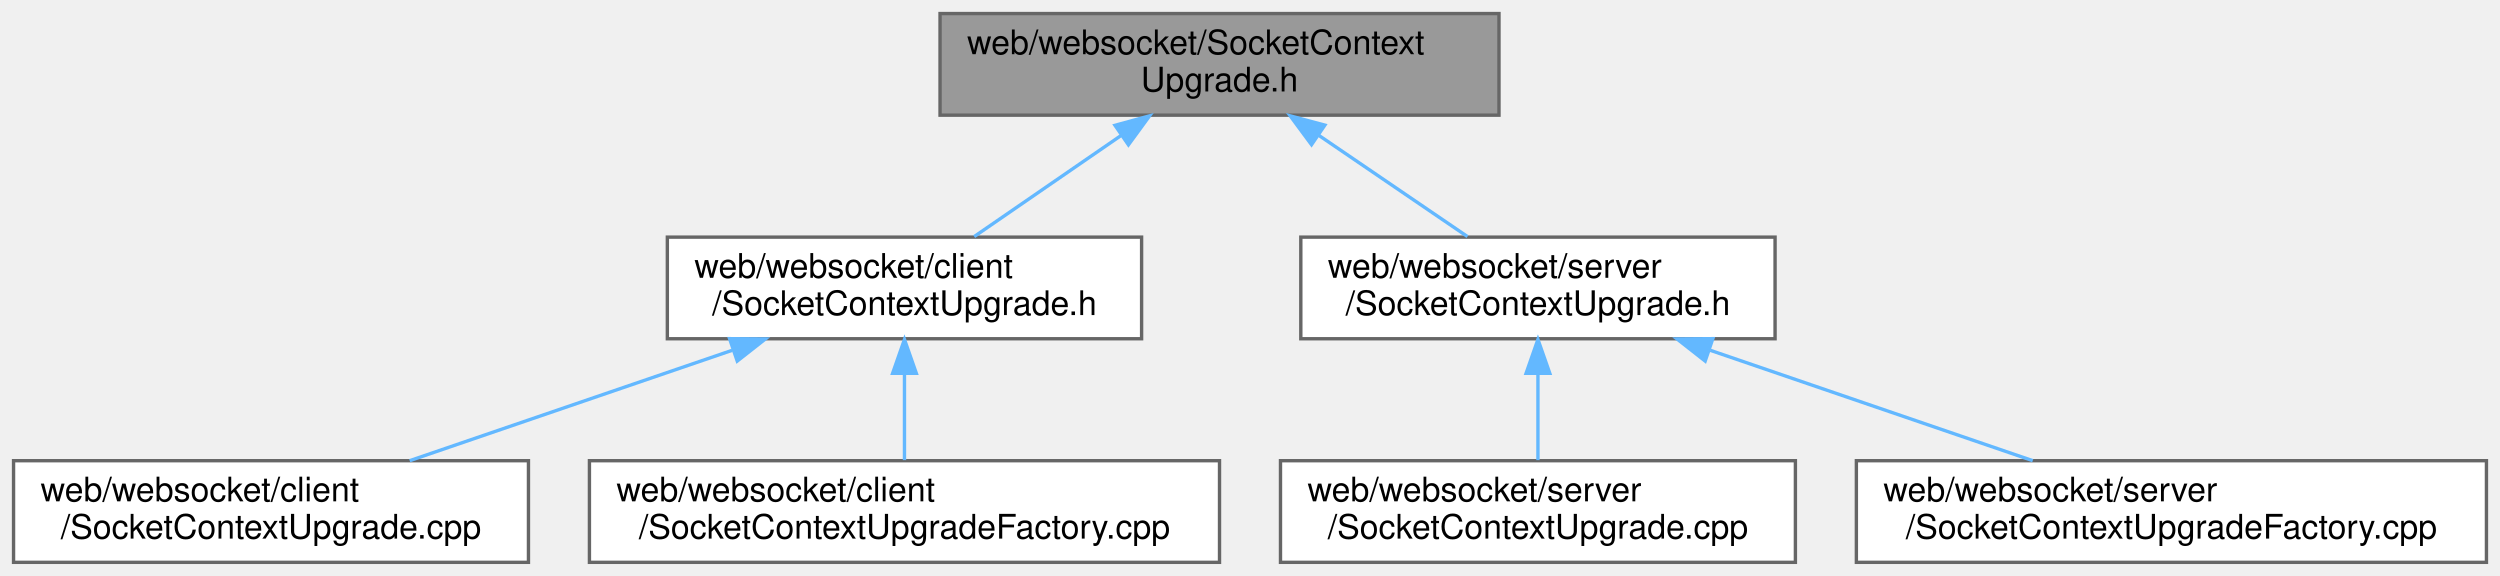
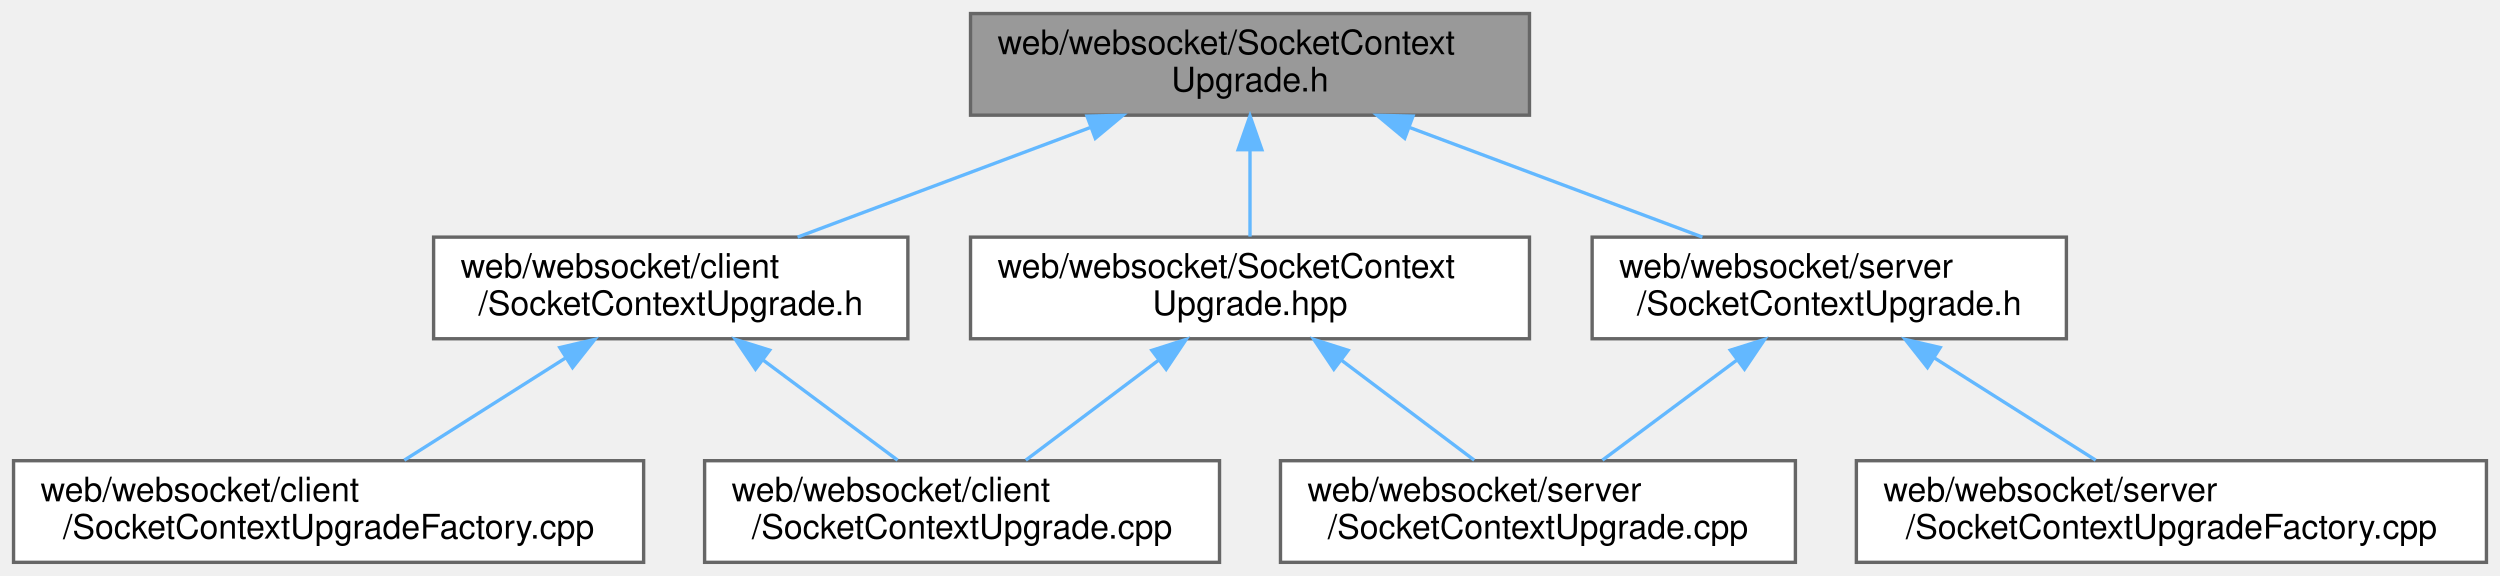
<svg xmlns="http://www.w3.org/2000/svg" xmlns:xlink="http://www.w3.org/1999/xlink" width="738pt" height="170pt" viewBox="0.00 0.00 738.00 170.00">
  <g id="graph0" class="graph" transform="scale(1 1) rotate(0) translate(4 166)">
    <g id="Node000001" class="node">
      <g id="a_Node000001">
        <a xlink:title=" ">
-           <polygon fill="#999999" stroke="#666666" points="438.5,-162 273.5,-162 273.5,-132 438.5,-132 438.5,-162" />
-           <text text-anchor="start" x="281.5" y="-150" font-family="Helvetica,sans-Serif" font-size="10.00">web/websocket/SocketContext</text>
-           <text text-anchor="middle" x="356" y="-139" font-family="Helvetica,sans-Serif" font-size="10.00">Upgrade.h</text>
+           <polygon fill="#999999" stroke="#666666" points="447.5,-162 282.5,-162 282.5,-132 447.5,-132 447.5,-162" />
+           <text text-anchor="start" x="290.5" y="-150" font-family="Helvetica,sans-Serif" font-size="10.00">web/websocket/SocketContext</text>
+           <text text-anchor="middle" x="365" y="-139" font-family="Helvetica,sans-Serif" font-size="10.00">Upgrade.h</text>
        </a>
      </g>
    </g>
    <g id="Node000002" class="node">
      <g id="a_Node000002">
-         <a xlink:href="websocket_2client_2SocketContextUpgrade_8h.html" target="_top" xlink:title=" ">
-           <polygon fill="white" stroke="#666666" points="333,-96 193,-96 193,-66 333,-66 333,-96" />
-           <text text-anchor="start" x="201" y="-84" font-family="Helvetica,sans-Serif" font-size="10.00">web/websocket/client</text>
-           <text text-anchor="middle" x="263" y="-73" font-family="Helvetica,sans-Serif" font-size="10.00">/SocketContextUpgrade.h</text>
+         <a xlink:href="SocketContextUpgrade_8hpp.html" target="_top" xlink:title=" ">
+           <polygon fill="white" stroke="#666666" points="447.5,-96 282.5,-96 282.5,-66 447.5,-66 447.5,-96" />
+           <text text-anchor="start" x="290.5" y="-84" font-family="Helvetica,sans-Serif" font-size="10.00">web/websocket/SocketContext</text>
+           <text text-anchor="middle" x="365" y="-73" font-family="Helvetica,sans-Serif" font-size="10.00">Upgrade.hpp</text>
        </a>
      </g>
    </g>
    <g id="edge1_Node000001_Node000002" class="edge">
      <g id="a_edge1_Node000001_Node000002">
        <a xlink:title=" ">
-           <path fill="none" stroke="#63b8ff" d="M326.98,-126.03C312.91,-116.34 296.33,-104.94 283.58,-96.16" />
-           <polygon fill="#63b8ff" stroke="#63b8ff" points="325.14,-129.01 335.36,-131.8 329.11,-123.24 325.14,-129.01" />
+           <path fill="none" stroke="#63b8ff" d="M365,-121.54C365,-112.96 365,-103.61 365,-96.16" />
+           <polygon fill="#63b8ff" stroke="#63b8ff" points="361.5,-121.8 365,-131.8 368.5,-121.8 361.5,-121.8" />
        </a>
      </g>
    </g>
    <g id="Node000005" class="node">
      <g id="a_Node000005">
-         <a xlink:href="websocket_2server_2SocketContextUpgrade_8h.html" target="_top" xlink:title=" ">
-           <polygon fill="white" stroke="#666666" points="520,-96 380,-96 380,-66 520,-66 520,-96" />
-           <text text-anchor="start" x="388" y="-84" font-family="Helvetica,sans-Serif" font-size="10.00">web/websocket/server</text>
-           <text text-anchor="middle" x="450" y="-73" font-family="Helvetica,sans-Serif" font-size="10.00">/SocketContextUpgrade.h</text>
+         <a xlink:href="websocket_2client_2SocketContextUpgrade_8h.html" target="_top" xlink:title=" ">
+           <polygon fill="white" stroke="#666666" points="264,-96 124,-96 124,-66 264,-66 264,-96" />
+           <text text-anchor="start" x="132" y="-84" font-family="Helvetica,sans-Serif" font-size="10.00">web/websocket/client</text>
+           <text text-anchor="middle" x="194" y="-73" font-family="Helvetica,sans-Serif" font-size="10.00">/SocketContextUpgrade.h</text>
        </a>
      </g>
    </g>
    <g id="edge4_Node000001_Node000005" class="edge">
      <g id="a_edge4_Node000001_Node000005">
        <a xlink:title=" ">
-           <path fill="none" stroke="#63b8ff" d="M385.33,-126.03C399.56,-116.34 416.31,-104.94 429.2,-96.16" />
-           <polygon fill="#63b8ff" stroke="#63b8ff" points="383.16,-123.28 376.86,-131.8 387.1,-129.06 383.16,-123.28" />
+           <path fill="none" stroke="#63b8ff" d="M317.77,-128.32C290.55,-118.14 256.81,-105.51 231.44,-96.01" />
+           <polygon fill="#63b8ff" stroke="#63b8ff" points="316.88,-131.73 327.47,-131.95 319.33,-125.17 316.88,-131.73" />
+         </a>
+       </g>
+     </g>
+     <g id="Node000007" class="node">
+       <g id="a_Node000007">
+         <a xlink:href="websocket_2server_2SocketContextUpgrade_8h.html" target="_top" xlink:title=" ">
+           <polygon fill="white" stroke="#666666" points="606,-96 466,-96 466,-66 606,-66 606,-96" />
+           <text text-anchor="start" x="474" y="-84" font-family="Helvetica,sans-Serif" font-size="10.00">web/websocket/server</text>
+           <text text-anchor="middle" x="536" y="-73" font-family="Helvetica,sans-Serif" font-size="10.00">/SocketContextUpgrade.h</text>
+         </a>
+       </g>
+     </g>
+     <g id="edge7_Node000001_Node000007" class="edge">
+       <g id="a_edge7_Node000001_Node000007">
+         <a xlink:title=" ">
+           <path fill="none" stroke="#63b8ff" d="M412.23,-128.32C439.45,-118.14 473.19,-105.51 498.56,-96.01" />
+           <polygon fill="#63b8ff" stroke="#63b8ff" points="410.67,-125.17 402.53,-131.95 413.12,-131.73 410.67,-125.17" />
        </a>
      </g>
    </g>
    <g id="Node000003" class="node">
      <g id="a_Node000003">
        <a xlink:href="client_2SocketContextUpgrade_8cpp.html" target="_top" xlink:title=" ">
-           <polygon fill="white" stroke="#666666" points="152,-30 0,-30 0,0 152,0 152,-30" />
-           <text text-anchor="start" x="8" y="-18" font-family="Helvetica,sans-Serif" font-size="10.00">web/websocket/client</text>
-           <text text-anchor="middle" x="76" y="-7" font-family="Helvetica,sans-Serif" font-size="10.00">/SocketContextUpgrade.cpp</text>
+           <polygon fill="white" stroke="#666666" points="356,-30 204,-30 204,0 356,0 356,-30" />
+           <text text-anchor="start" x="212" y="-18" font-family="Helvetica,sans-Serif" font-size="10.00">web/websocket/client</text>
+           <text text-anchor="middle" x="280" y="-7" font-family="Helvetica,sans-Serif" font-size="10.00">/SocketContextUpgrade.cpp</text>
        </a>
      </g>
    </g>
    <g id="edge2_Node000002_Node000003" class="edge">
      <g id="a_edge2_Node000002_Node000003">
        <a xlink:title=" ">
-           <path fill="none" stroke="#63b8ff" d="M212.13,-62.59C182.23,-52.36 144.93,-39.59 116.94,-30.01" />
-           <polygon fill="#63b8ff" stroke="#63b8ff" points="211.37,-66.03 221.96,-65.95 213.63,-59.41 211.37,-66.03" />
+           <path fill="none" stroke="#63b8ff" d="M338.11,-59.75C325.33,-50.13 310.36,-38.86 298.81,-30.16" />
+           <polygon fill="#63b8ff" stroke="#63b8ff" points="336.04,-62.58 346.14,-65.8 340.25,-56.99 336.04,-62.58" />
        </a>
      </g>
    </g>
    <g id="Node000004" class="node">
      <g id="a_Node000004">
-         <a xlink:href="websocket_2client_2SocketContextUpgradeFactory_8cpp.html" target="_top" xlink:title=" ">
-           <polygon fill="white" stroke="#666666" points="356,-30 170,-30 170,0 356,0 356,-30" />
-           <text text-anchor="start" x="178" y="-18" font-family="Helvetica,sans-Serif" font-size="10.00">web/websocket/client</text>
-           <text text-anchor="middle" x="263" y="-7" font-family="Helvetica,sans-Serif" font-size="10.00">/SocketContextUpgradeFactory.cpp</text>
-         </a>
-       </g>
-     </g>
-     <g id="edge3_Node000002_Node000004" class="edge">
-       <g id="a_edge3_Node000002_Node000004">
-         <a xlink:title=" ">
-           <path fill="none" stroke="#63b8ff" d="M263,-55.54C263,-46.96 263,-37.61 263,-30.16" />
-           <polygon fill="#63b8ff" stroke="#63b8ff" points="259.5,-55.8 263,-65.8 266.5,-55.8 259.5,-55.8" />
-         </a>
-       </g>
-     </g>
-     <g id="Node000006" class="node">
-       <g id="a_Node000006">
        <a xlink:href="server_2SocketContextUpgrade_8cpp.html" target="_top" xlink:title=" ">
          <polygon fill="white" stroke="#666666" points="526,-30 374,-30 374,0 526,0 526,-30" />
          <text text-anchor="start" x="382" y="-18" font-family="Helvetica,sans-Serif" font-size="10.00">web/websocket/server</text>
          <text text-anchor="middle" x="450" y="-7" font-family="Helvetica,sans-Serif" font-size="10.00">/SocketContextUpgrade.cpp</text>
        </a>
      </g>
    </g>
-     <g id="edge5_Node000005_Node000006" class="edge">
-       <g id="a_edge5_Node000005_Node000006">
+     <g id="edge3_Node000002_Node000004" class="edge">
+       <g id="a_edge3_Node000002_Node000004">
        <a xlink:title=" ">
-           <path fill="none" stroke="#63b8ff" d="M450,-55.54C450,-46.96 450,-37.61 450,-30.16" />
-           <polygon fill="#63b8ff" stroke="#63b8ff" points="446.5,-55.8 450,-65.8 453.5,-55.8 446.5,-55.8" />
+           <path fill="none" stroke="#63b8ff" d="M391.89,-59.75C404.67,-50.13 419.64,-38.86 431.19,-30.16" />
+           <polygon fill="#63b8ff" stroke="#63b8ff" points="389.75,-56.99 383.86,-65.8 393.96,-62.58 389.75,-56.99" />
        </a>
      </g>
    </g>
-     <g id="Node000007" class="node">
-       <g id="a_Node000007">
+     <g id="edge5_Node000005_Node000003" class="edge">
+       <g id="a_edge5_Node000005_Node000003">
+         <a xlink:title=" ">
+           <path fill="none" stroke="#63b8ff" d="M221.21,-59.75C234.14,-50.13 249.29,-38.86 260.97,-30.16" />
+           <polygon fill="#63b8ff" stroke="#63b8ff" points="219.02,-57.02 213.09,-65.8 223.2,-62.63 219.02,-57.02" />
+         </a>
+       </g>
+     </g>
+     <g id="Node000006" class="node">
+       <g id="a_Node000006">
+         <a xlink:href="websocket_2client_2SocketContextUpgradeFactory_8cpp.html" target="_top" xlink:title=" ">
+           <polygon fill="white" stroke="#666666" points="186,-30 0,-30 0,0 186,0 186,-30" />
+           <text text-anchor="start" x="8" y="-18" font-family="Helvetica,sans-Serif" font-size="10.00">web/websocket/client</text>
+           <text text-anchor="middle" x="93" y="-7" font-family="Helvetica,sans-Serif" font-size="10.00">/SocketContextUpgradeFactory.cpp</text>
+         </a>
+       </g>
+     </g>
+     <g id="edge6_Node000005_Node000006" class="edge">
+       <g id="a_edge6_Node000005_Node000006">
+         <a xlink:title=" ">
+           <path fill="none" stroke="#63b8ff" d="M162.91,-60.3C147.54,-50.56 129.33,-39.02 115.35,-30.16" />
+           <polygon fill="#63b8ff" stroke="#63b8ff" points="161.26,-63.4 171.58,-65.8 165.01,-57.49 161.26,-63.4" />
+         </a>
+       </g>
+     </g>
+     <g id="edge8_Node000007_Node000004" class="edge">
+       <g id="a_edge8_Node000007_Node000004">
+         <a xlink:title=" ">
+           <path fill="none" stroke="#63b8ff" d="M508.79,-59.75C495.86,-50.13 480.71,-38.86 469.03,-30.16" />
+           <polygon fill="#63b8ff" stroke="#63b8ff" points="506.8,-62.63 516.91,-65.8 510.98,-57.02 506.8,-62.63" />
+         </a>
+       </g>
+     </g>
+     <g id="Node000008" class="node">
+       <g id="a_Node000008">
        <a xlink:href="websocket_2server_2SocketContextUpgradeFactory_8cpp.html" target="_top" xlink:title=" ">
          <polygon fill="white" stroke="#666666" points="730,-30 544,-30 544,0 730,0 730,-30" />
          <text text-anchor="start" x="552" y="-18" font-family="Helvetica,sans-Serif" font-size="10.00">web/websocket/server</text>
          <text text-anchor="middle" x="637" y="-7" font-family="Helvetica,sans-Serif" font-size="10.00">/SocketContextUpgradeFactory.cpp</text>
        </a>
      </g>
    </g>
-     <g id="edge6_Node000005_Node000007" class="edge">
-       <g id="a_edge6_Node000005_Node000007">
+     <g id="edge9_Node000007_Node000008" class="edge">
+       <g id="a_edge9_Node000007_Node000008">
        <a xlink:title=" ">
-           <path fill="none" stroke="#63b8ff" d="M500.87,-62.59C530.77,-52.36 568.07,-39.59 596.06,-30.01" />
-           <polygon fill="#63b8ff" stroke="#63b8ff" points="499.37,-59.41 491.04,-65.95 501.63,-66.03 499.37,-59.41" />
+           <path fill="none" stroke="#63b8ff" d="M567.09,-60.3C582.46,-50.56 600.67,-39.02 614.65,-30.16" />
+           <polygon fill="#63b8ff" stroke="#63b8ff" points="564.99,-57.49 558.42,-65.8 568.74,-63.4 564.99,-57.49" />
        </a>
      </g>
    </g>
  </g>
</svg>
